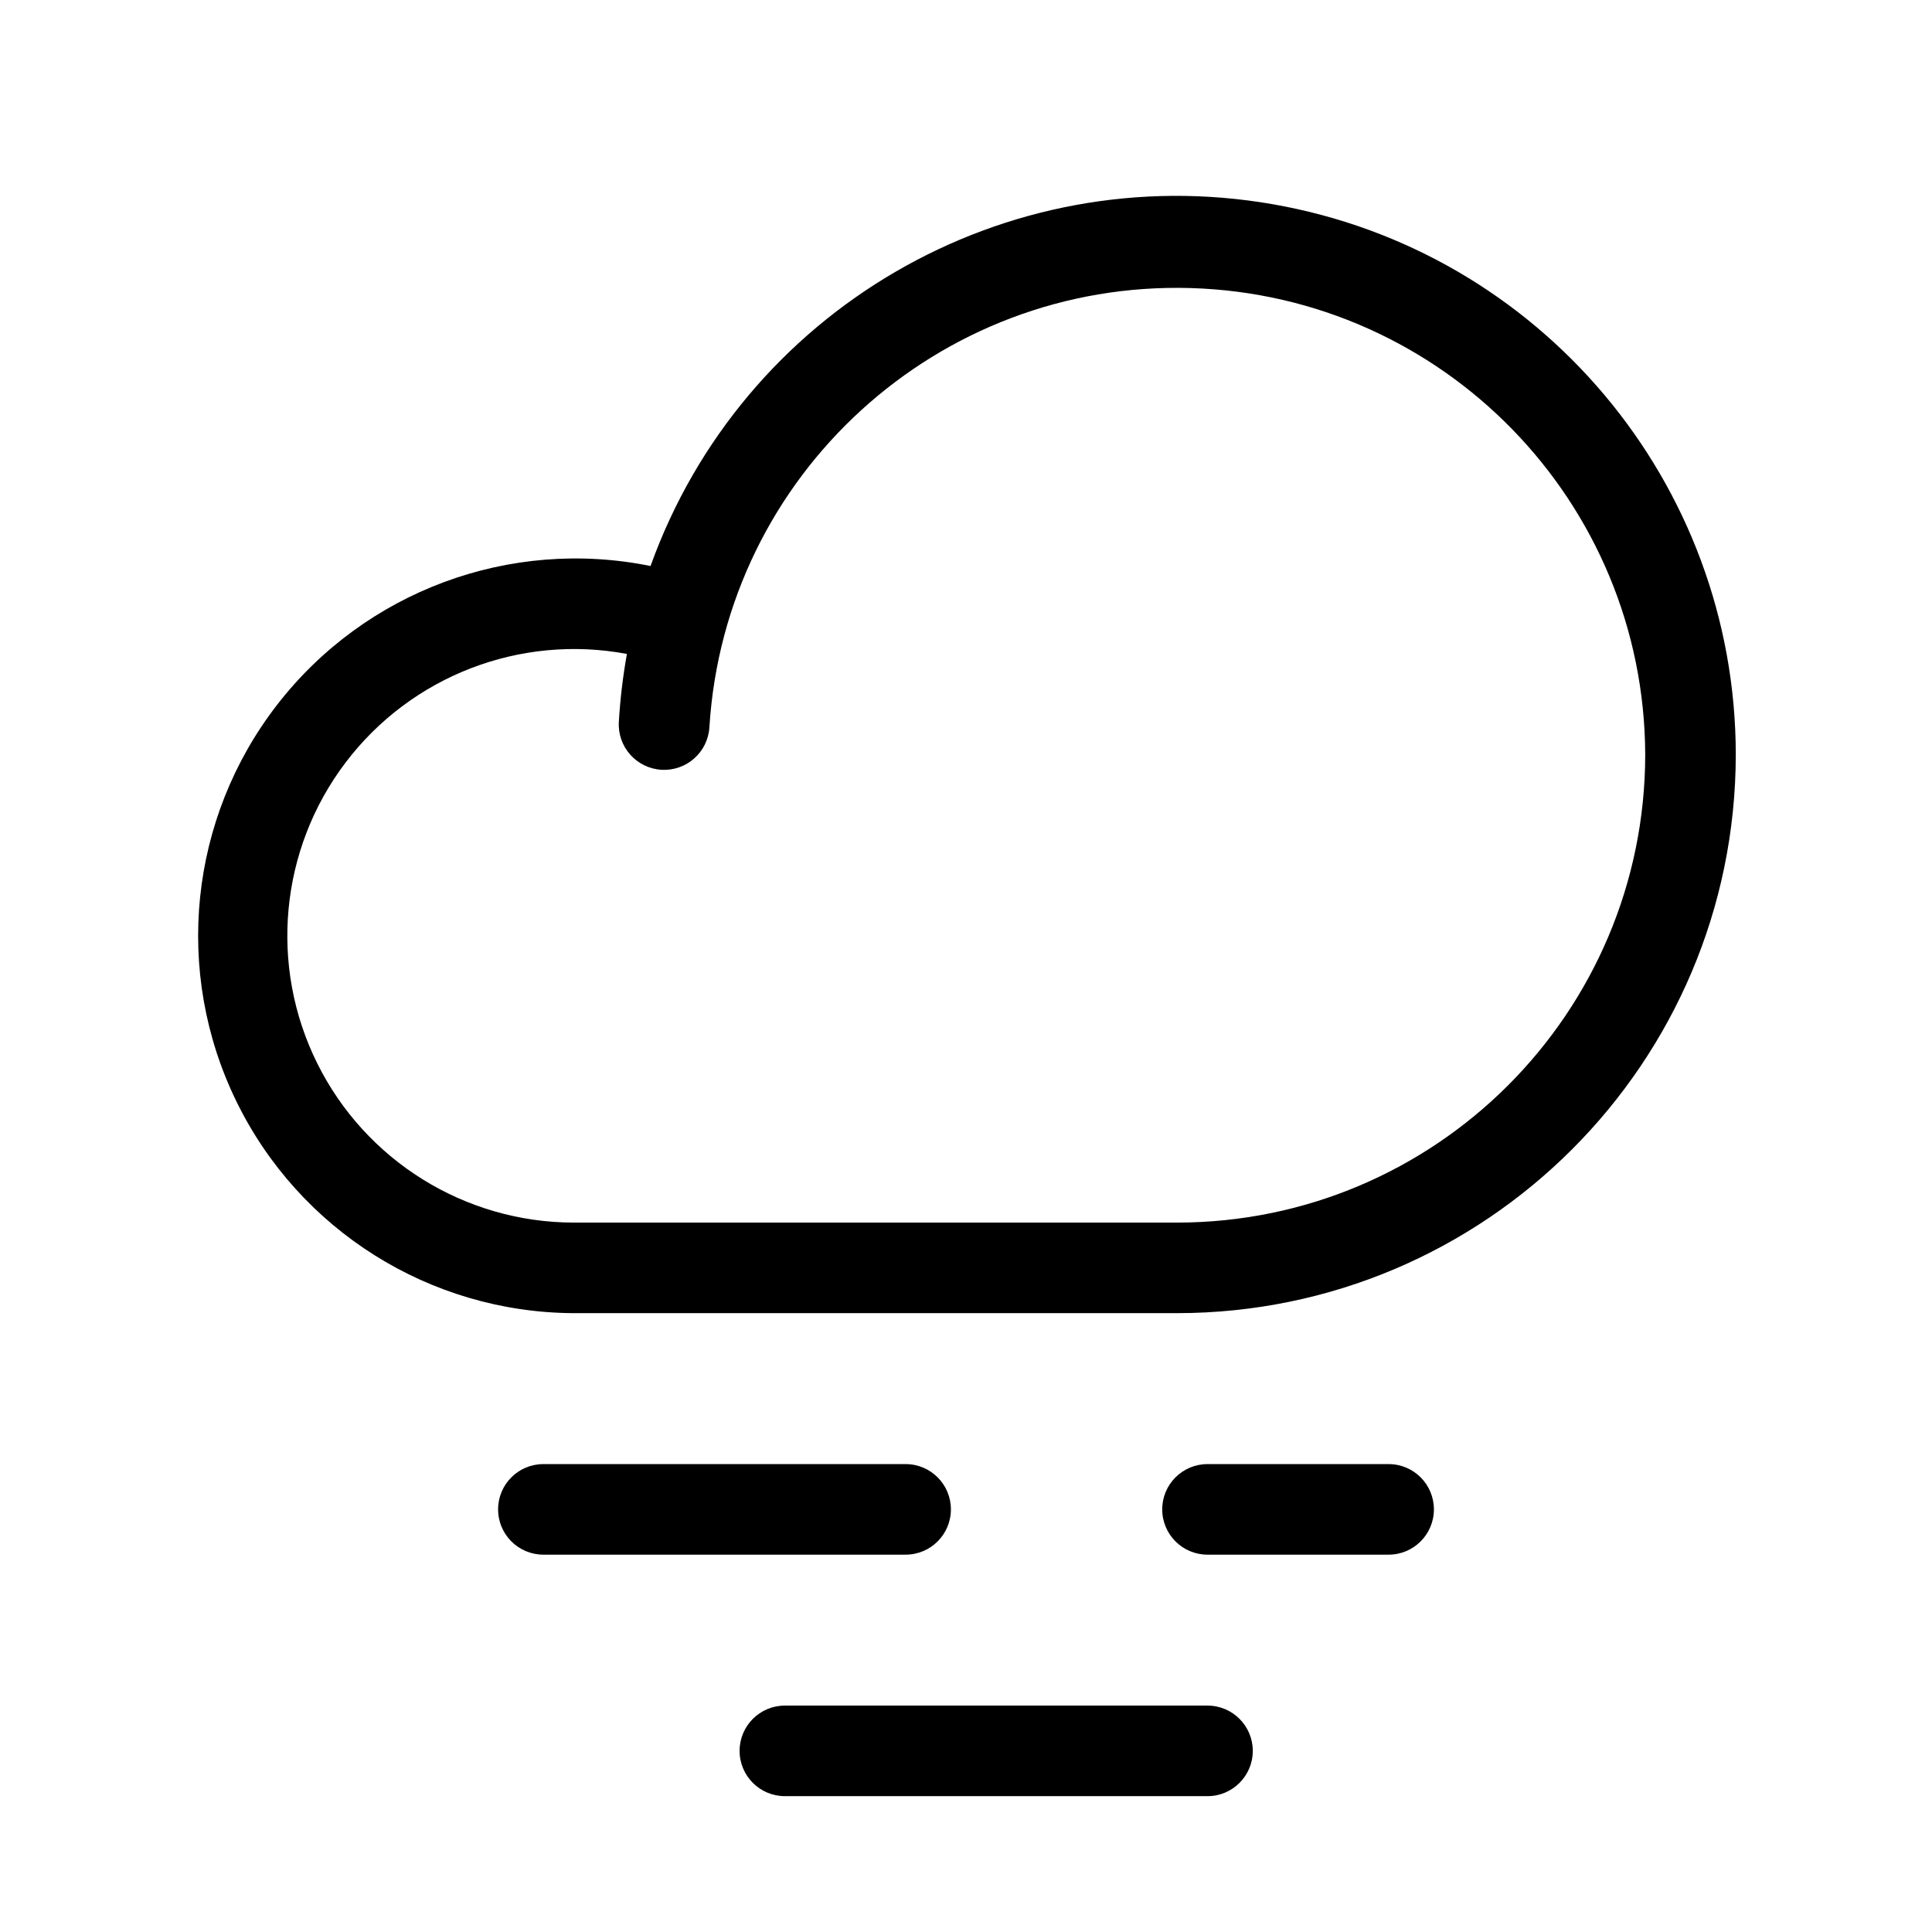
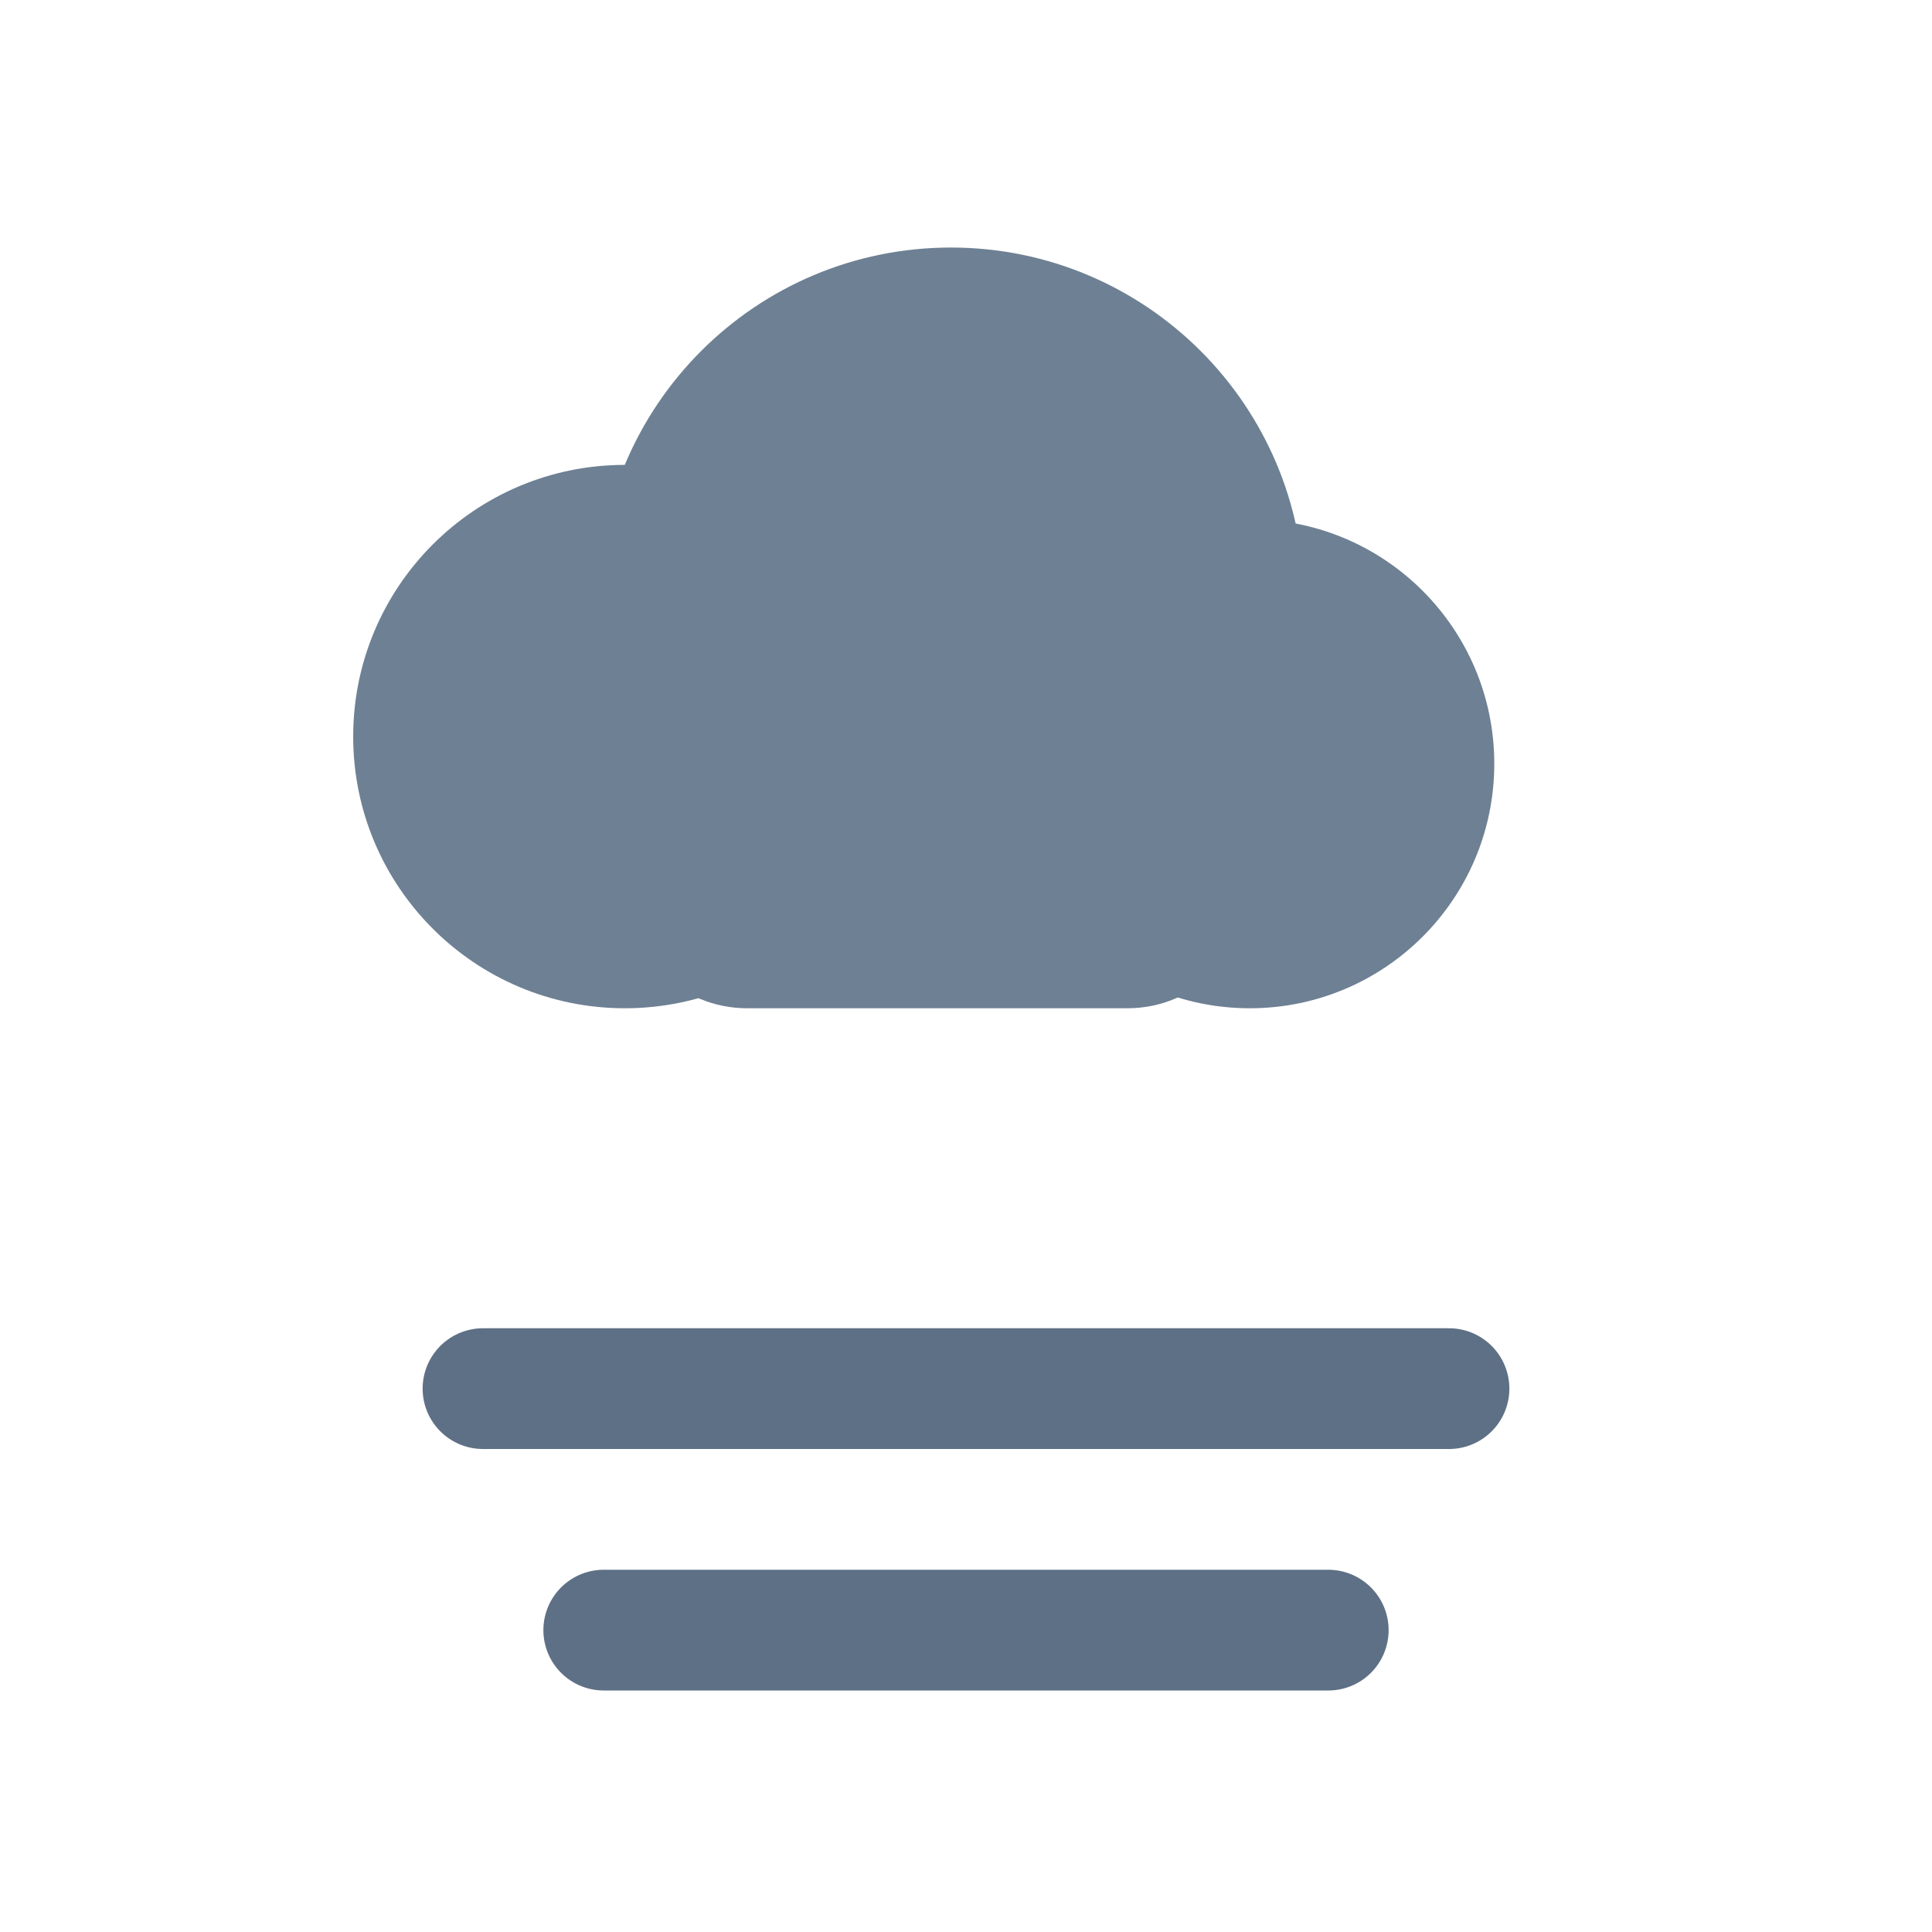
- <svg xmlns="http://www.w3.org/2000/svg" viewBox="0 0 256 256" fill="#000000">
-   <path d="M120,206H72a6,6,0,0,1,0-12h48a6,6,0,0,1,0,12Zm64-12H160a6,6,0,0,0,0,12h24a6,6,0,0,0,0-12Zm-24,32H104a6,6,0,0,0,0,12h56a6,6,0,0,0,0-12Zm70-126a74.09,74.09,0,0,1-74,74H76A50,50,0,1,1,86.2,75,74.08,74.08,0,0,1,230,100Zm-12,0A62.06,62.06,0,0,0,94,96.35a6,6,0,0,1-12-.7,75.84,75.84,0,0,1,1.07-9A38,38,0,1,0,76,162h80A62.07,62.07,0,0,0,218,100Z" />
+ <svg xmlns="http://www.w3.org/2000/svg" viewBox="0 0 64 64" width="64" height="64">
+   <g fill="#6E8093" transform="translate(0,-8) scale(0.9)">
+     <circle cx="23" cy="36" r="10" />
+     <circle cx="35" cy="31" r="13" />
+     <circle cx="46" cy="37" r="9" />
+     <rect x="23" y="37" width="23" height="9" rx="4.5" />
+   </g>
+   <g stroke="#5E7085" stroke-width="4" stroke-linecap="round">
+     <line x1="16" y1="46" x2="48" y2="46" />
+     <line x1="20" y1="54" x2="44" y2="54" />
+   </g>
</svg>
